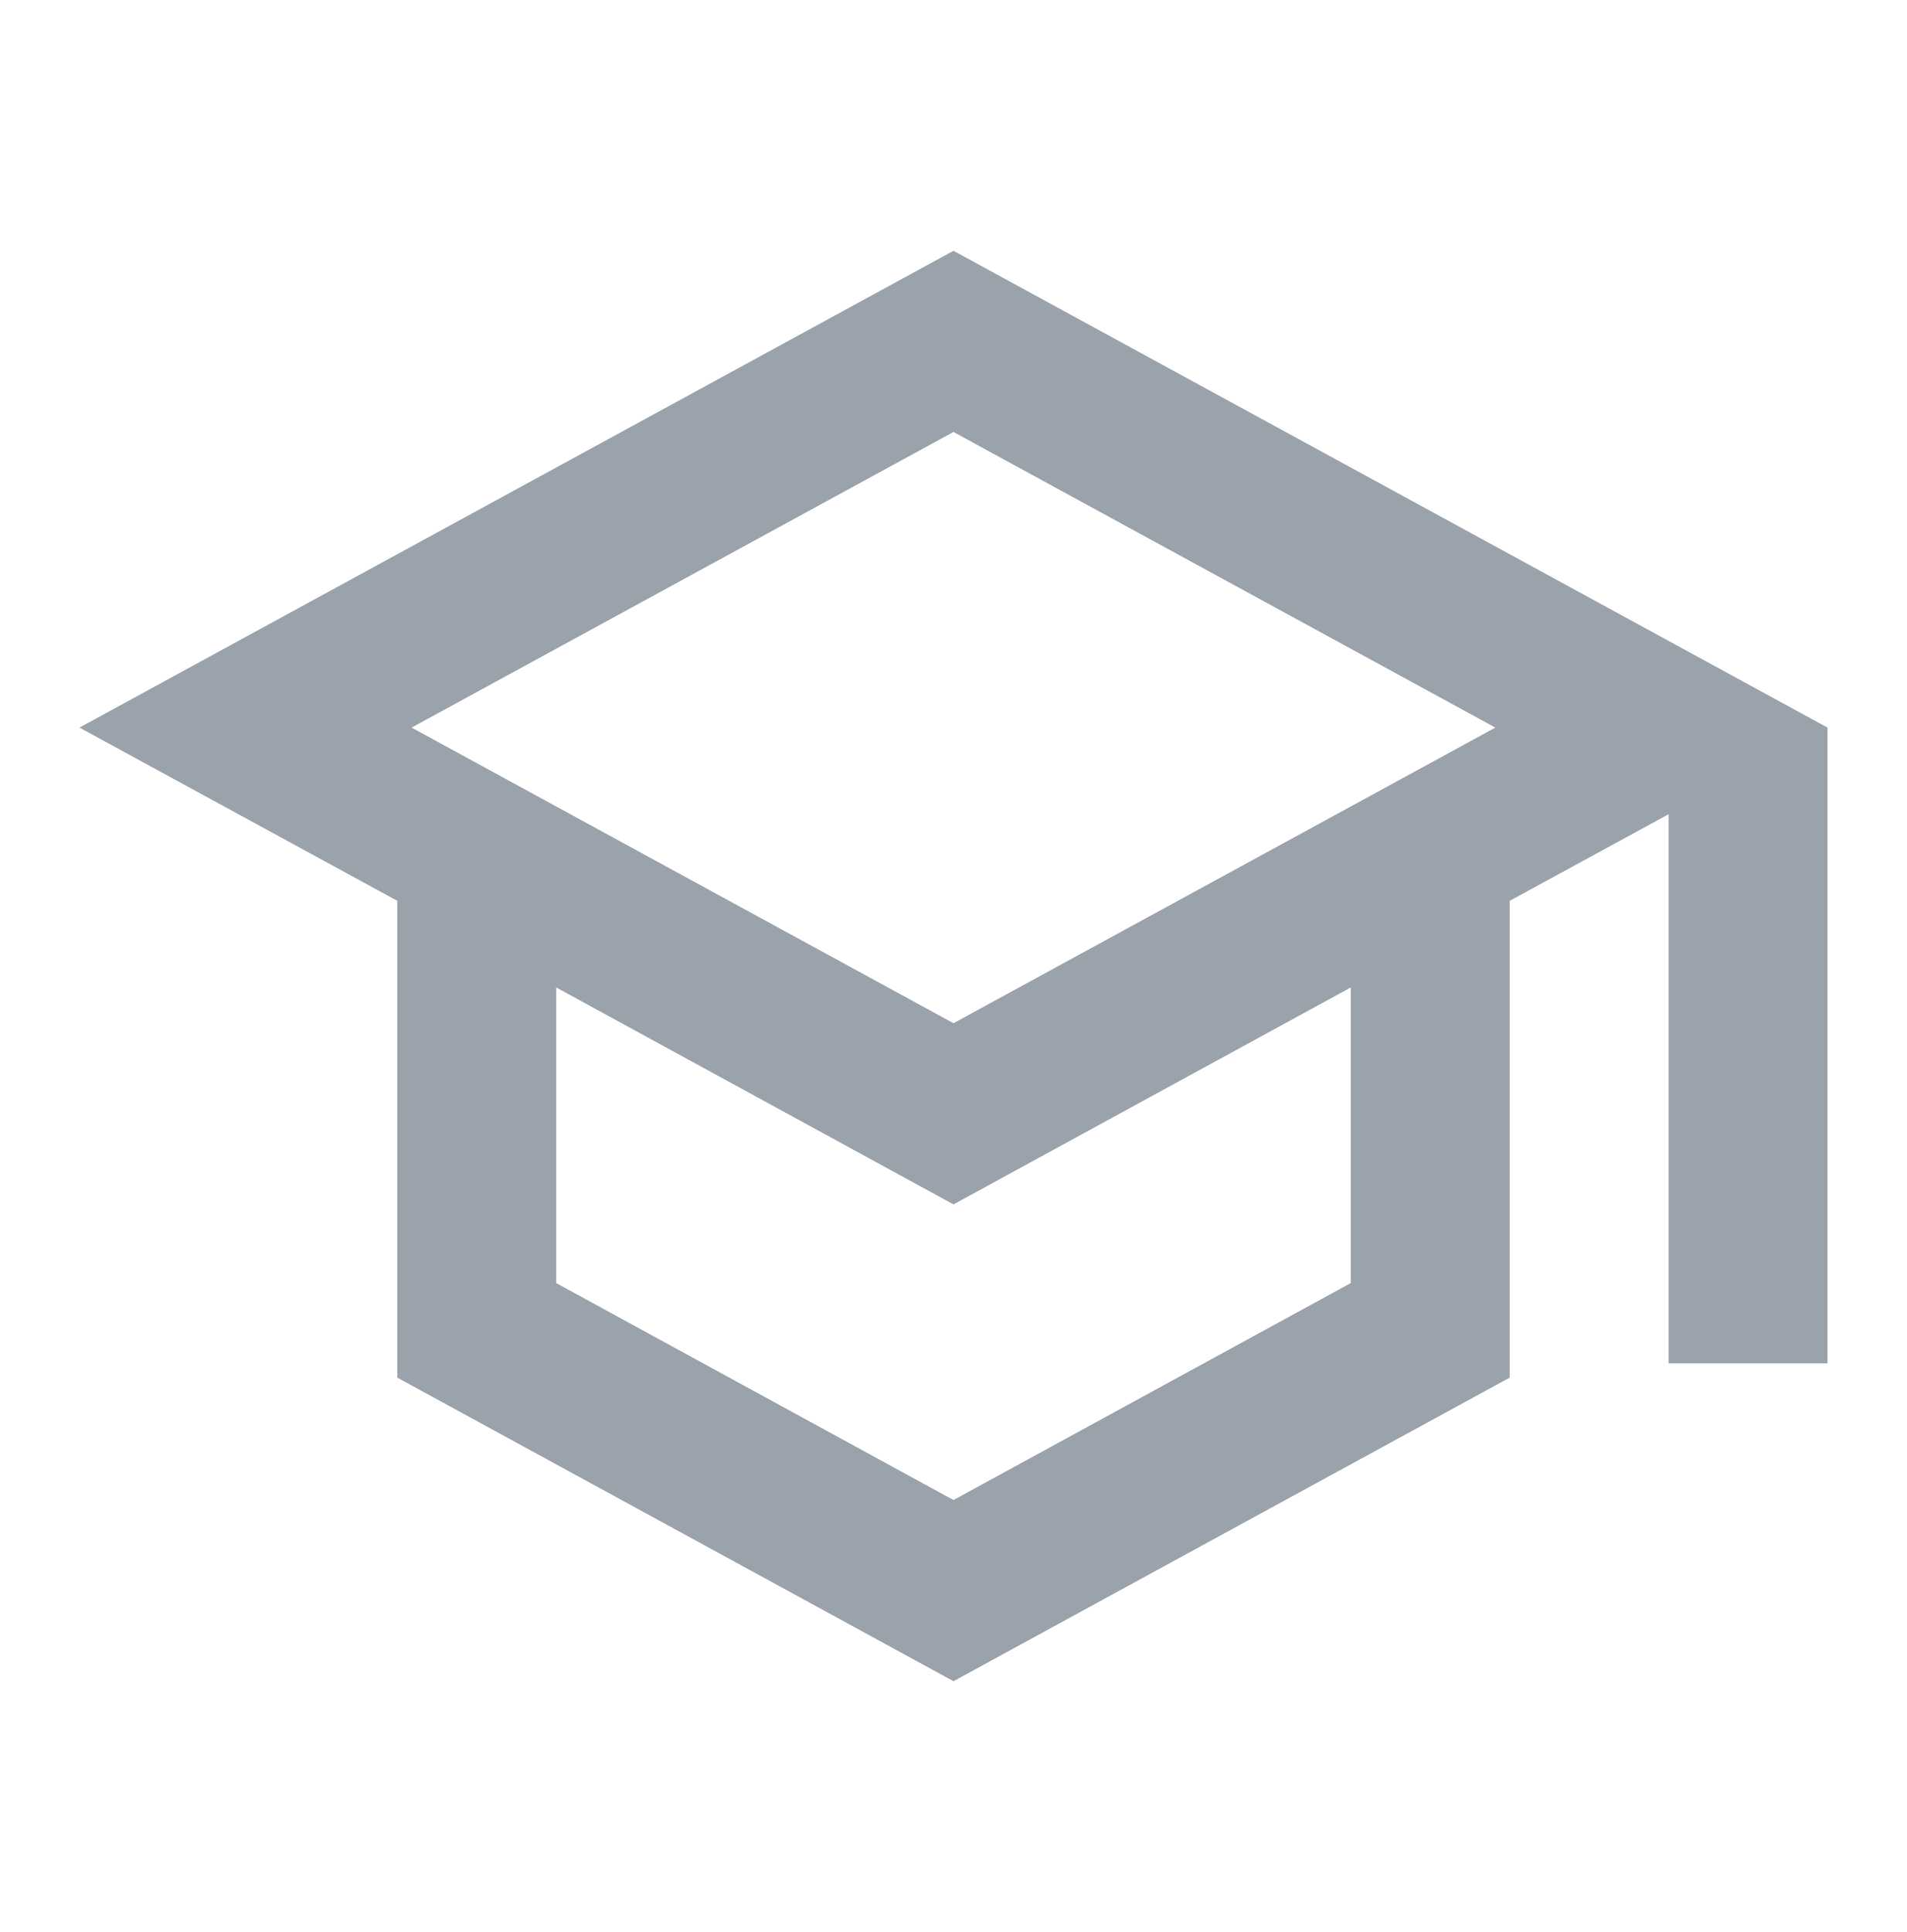
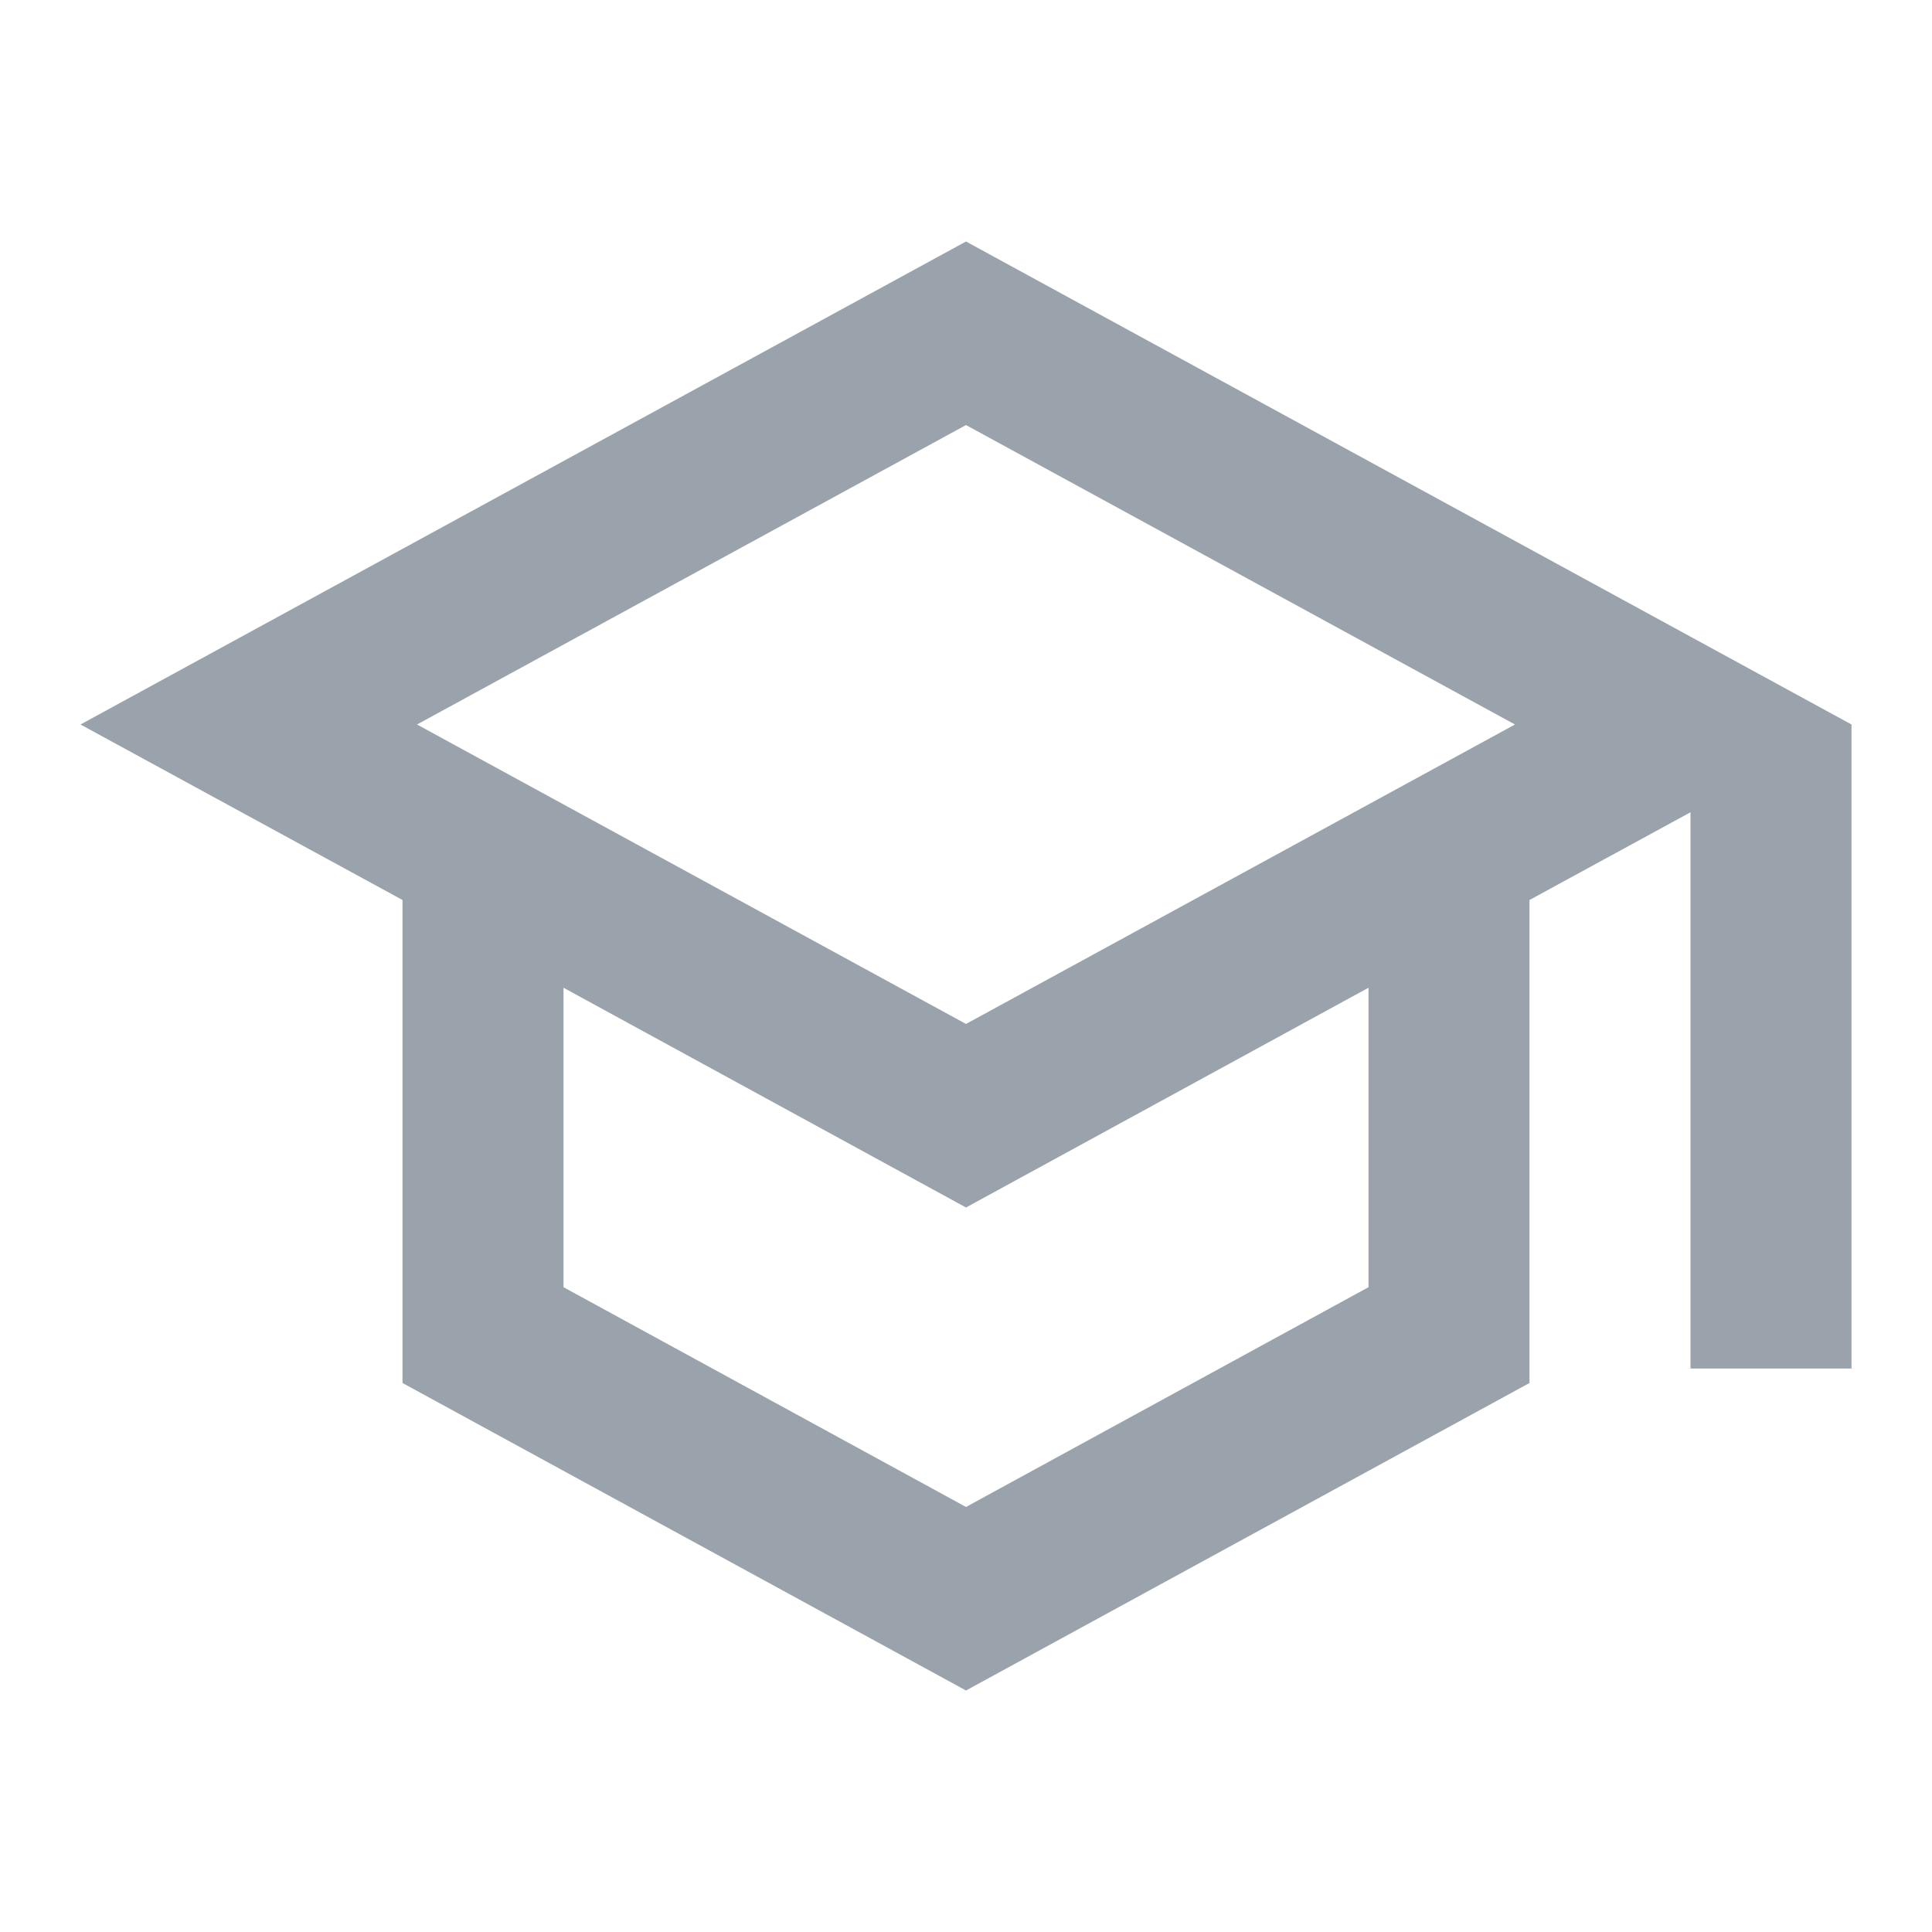
- <svg xmlns="http://www.w3.org/2000/svg" width="77" height="78" viewBox="0 0 77 78">
+ <svg xmlns="http://www.w3.org/2000/svg" width="77" height="77" viewBox="0 0 77 77">
  <defs>
-     <filter id="59ngja98ea" color-interpolation-filters="auto">
+     <filter id="hs33fqye8a" color-interpolation-filters="auto">
      <feColorMatrix in="SourceGraphic" values="0 0 0 0 0.604 0 0 0 0 0.635 0 0 0 0 0.675 0 0 0 1 0" />
    </filter>
  </defs>
  <g fill="none" fill-rule="evenodd">
    <g>
      <g>
-         <g filter="url(#59ngja98ea)" transform="translate(-520 -832) translate(490 142) translate(0 648)">
+         <g filter="url(#hs33fqye8a)" transform="translate(-520 -551) translate(490 142) translate(0 384)">
          <g>
-             <path d="M0 0L77 0 77 77 0 77z" transform="translate(30 42.5)" />
-             <path fill="#000" fill-rule="nonzero" d="M38.5 9.625L3.208 28.875l12.834 6.994v19.25L38.5 67.375l22.458-12.256V35.87l6.417-3.497v22.17h6.417V28.875L38.5 9.625zm21.88 19.25L38.5 40.81 16.62 28.875 38.5 16.94l21.88 11.935zm-5.838 22.426L38.5 60.06l-16.042-8.759V39.366L38.5 48.125l16.042-8.759v11.935z" transform="translate(30 42.5)" />
+             <path d="M0 0L77 0 77 77 0 77z" transform="translate(30 25)" />
+             <path fill="#000" fill-rule="nonzero" d="M38.5 9.625L3.208 28.875l12.834 6.994v19.25L38.5 67.375l22.458-12.256V35.87l6.417-3.497v22.17h6.417V28.875L38.5 9.625zm21.88 19.25L38.5 40.81 16.62 28.875 38.5 16.94l21.88 11.935zm-5.838 22.426L38.5 60.06l-16.042-8.759V39.366L38.5 48.125l16.042-8.759v11.935z" transform="translate(30 25)" />
          </g>
        </g>
      </g>
    </g>
  </g>
</svg>
